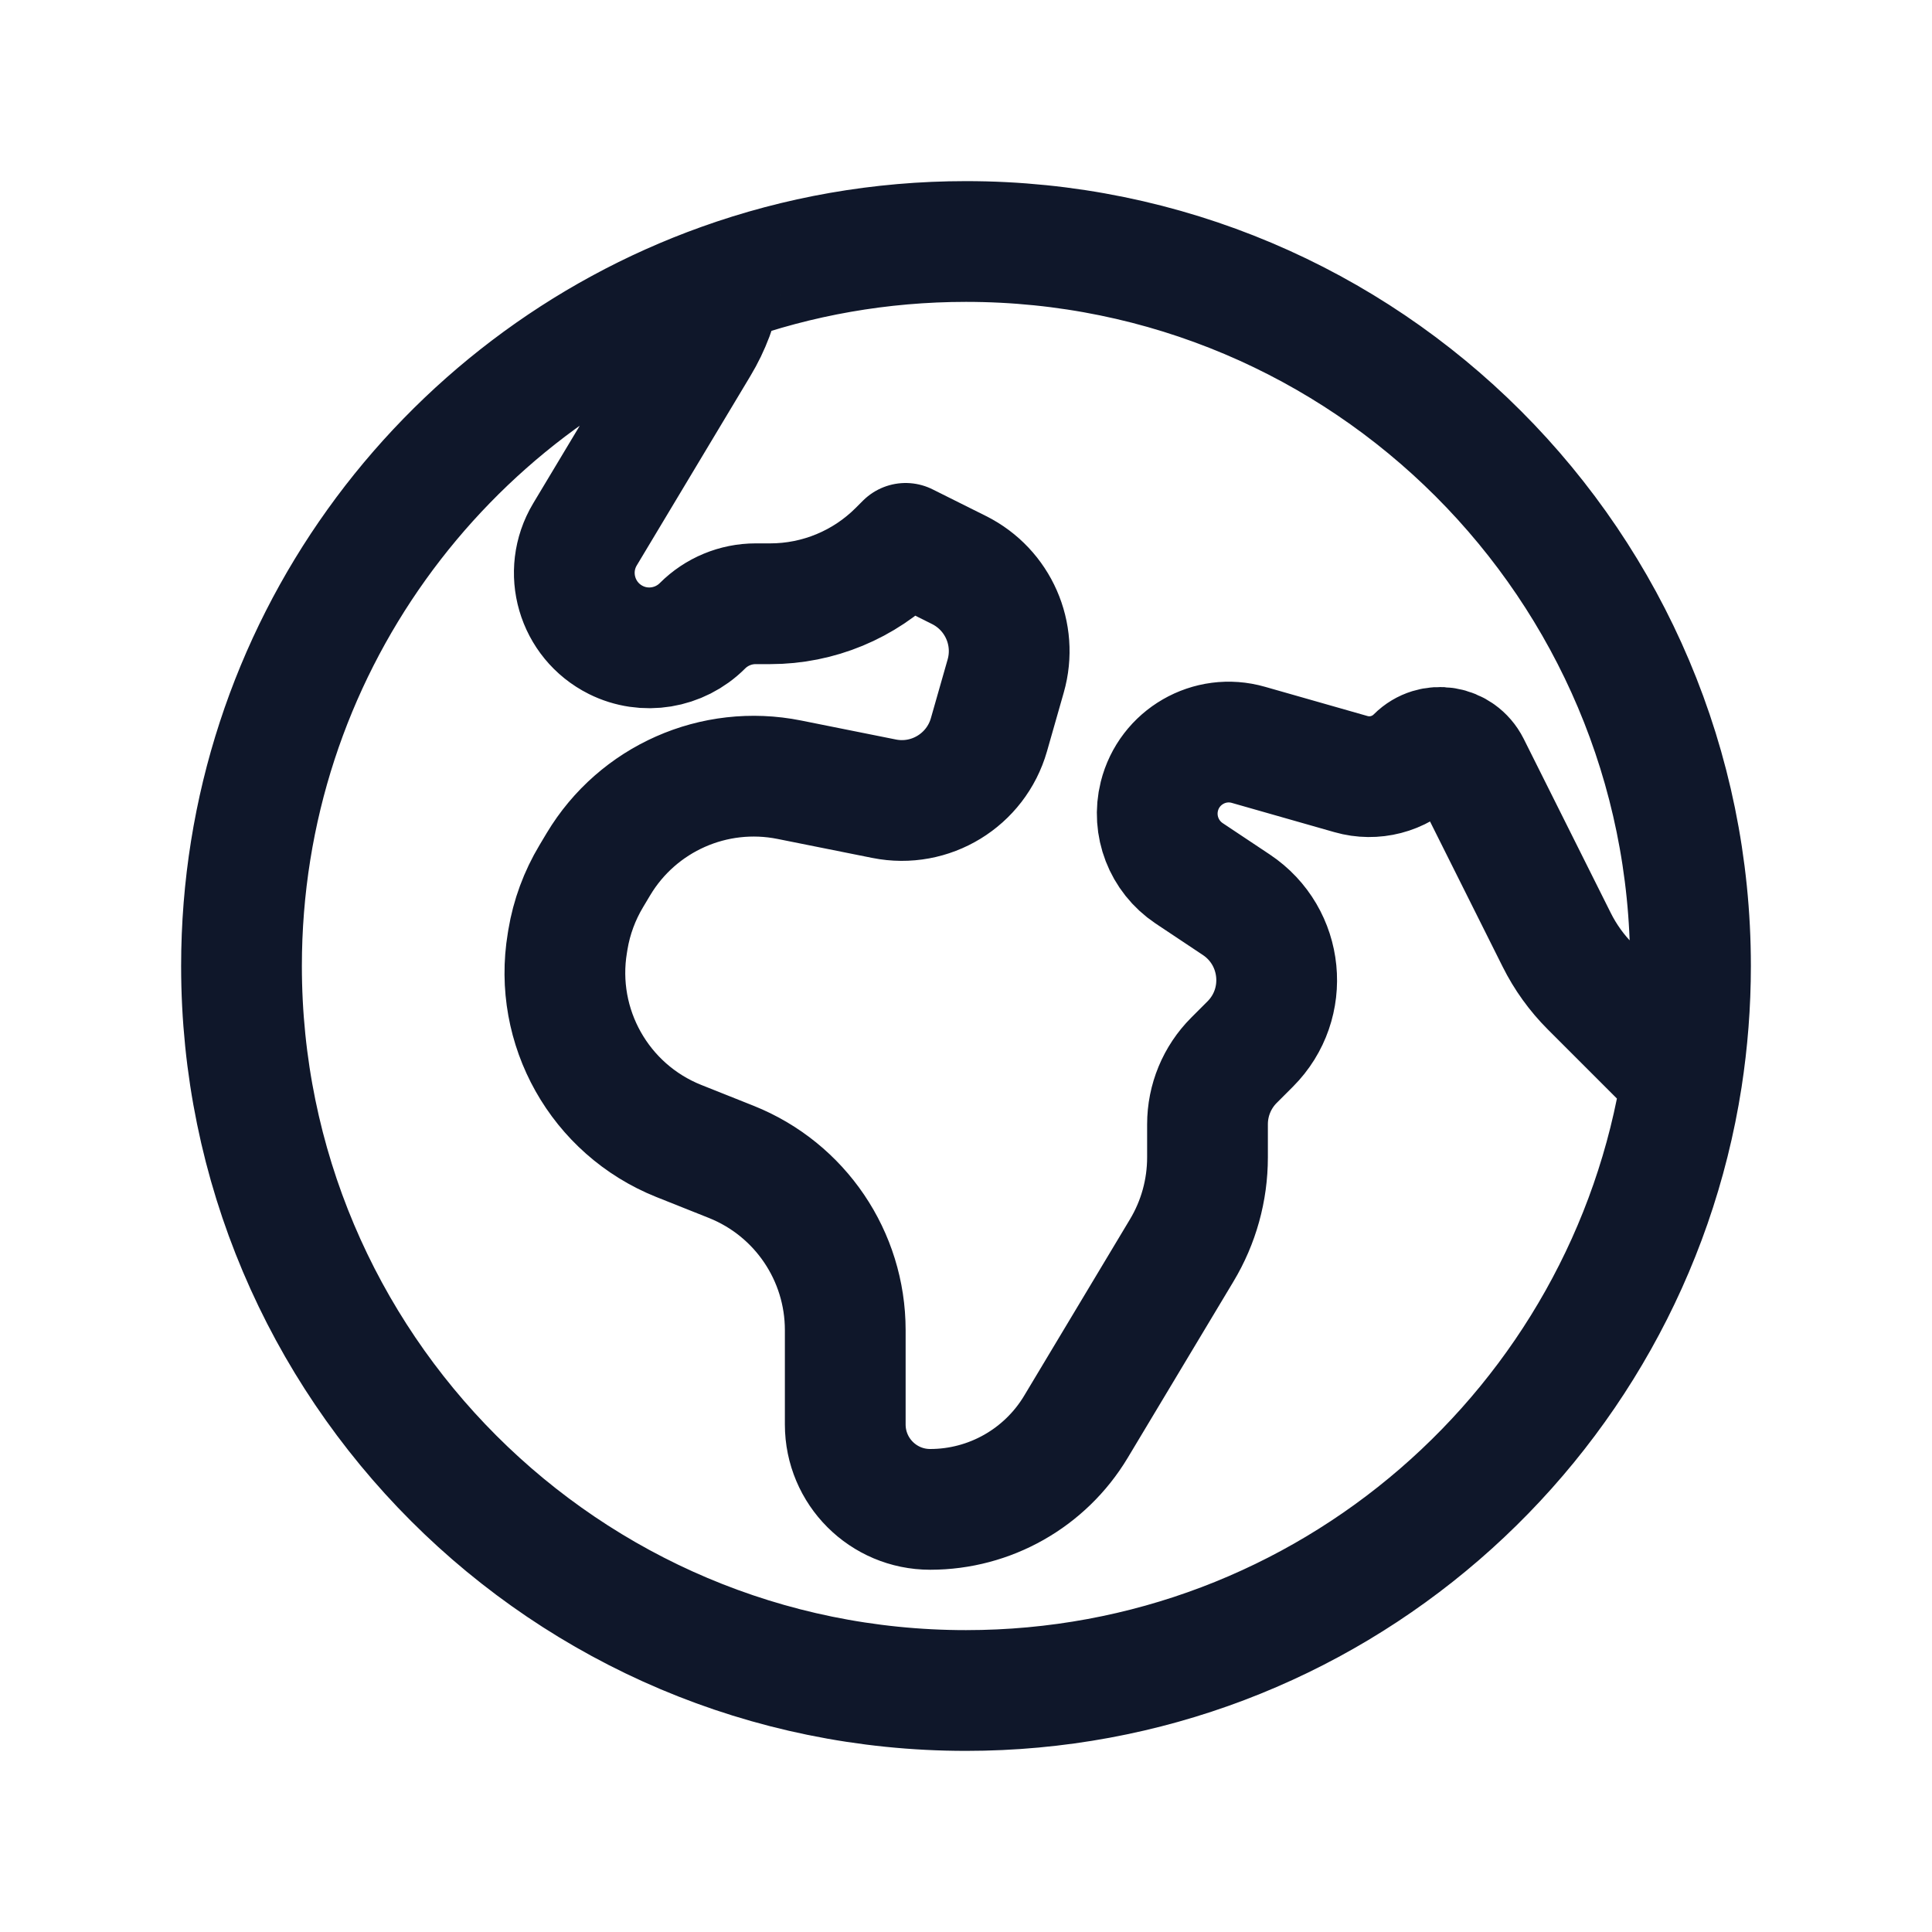
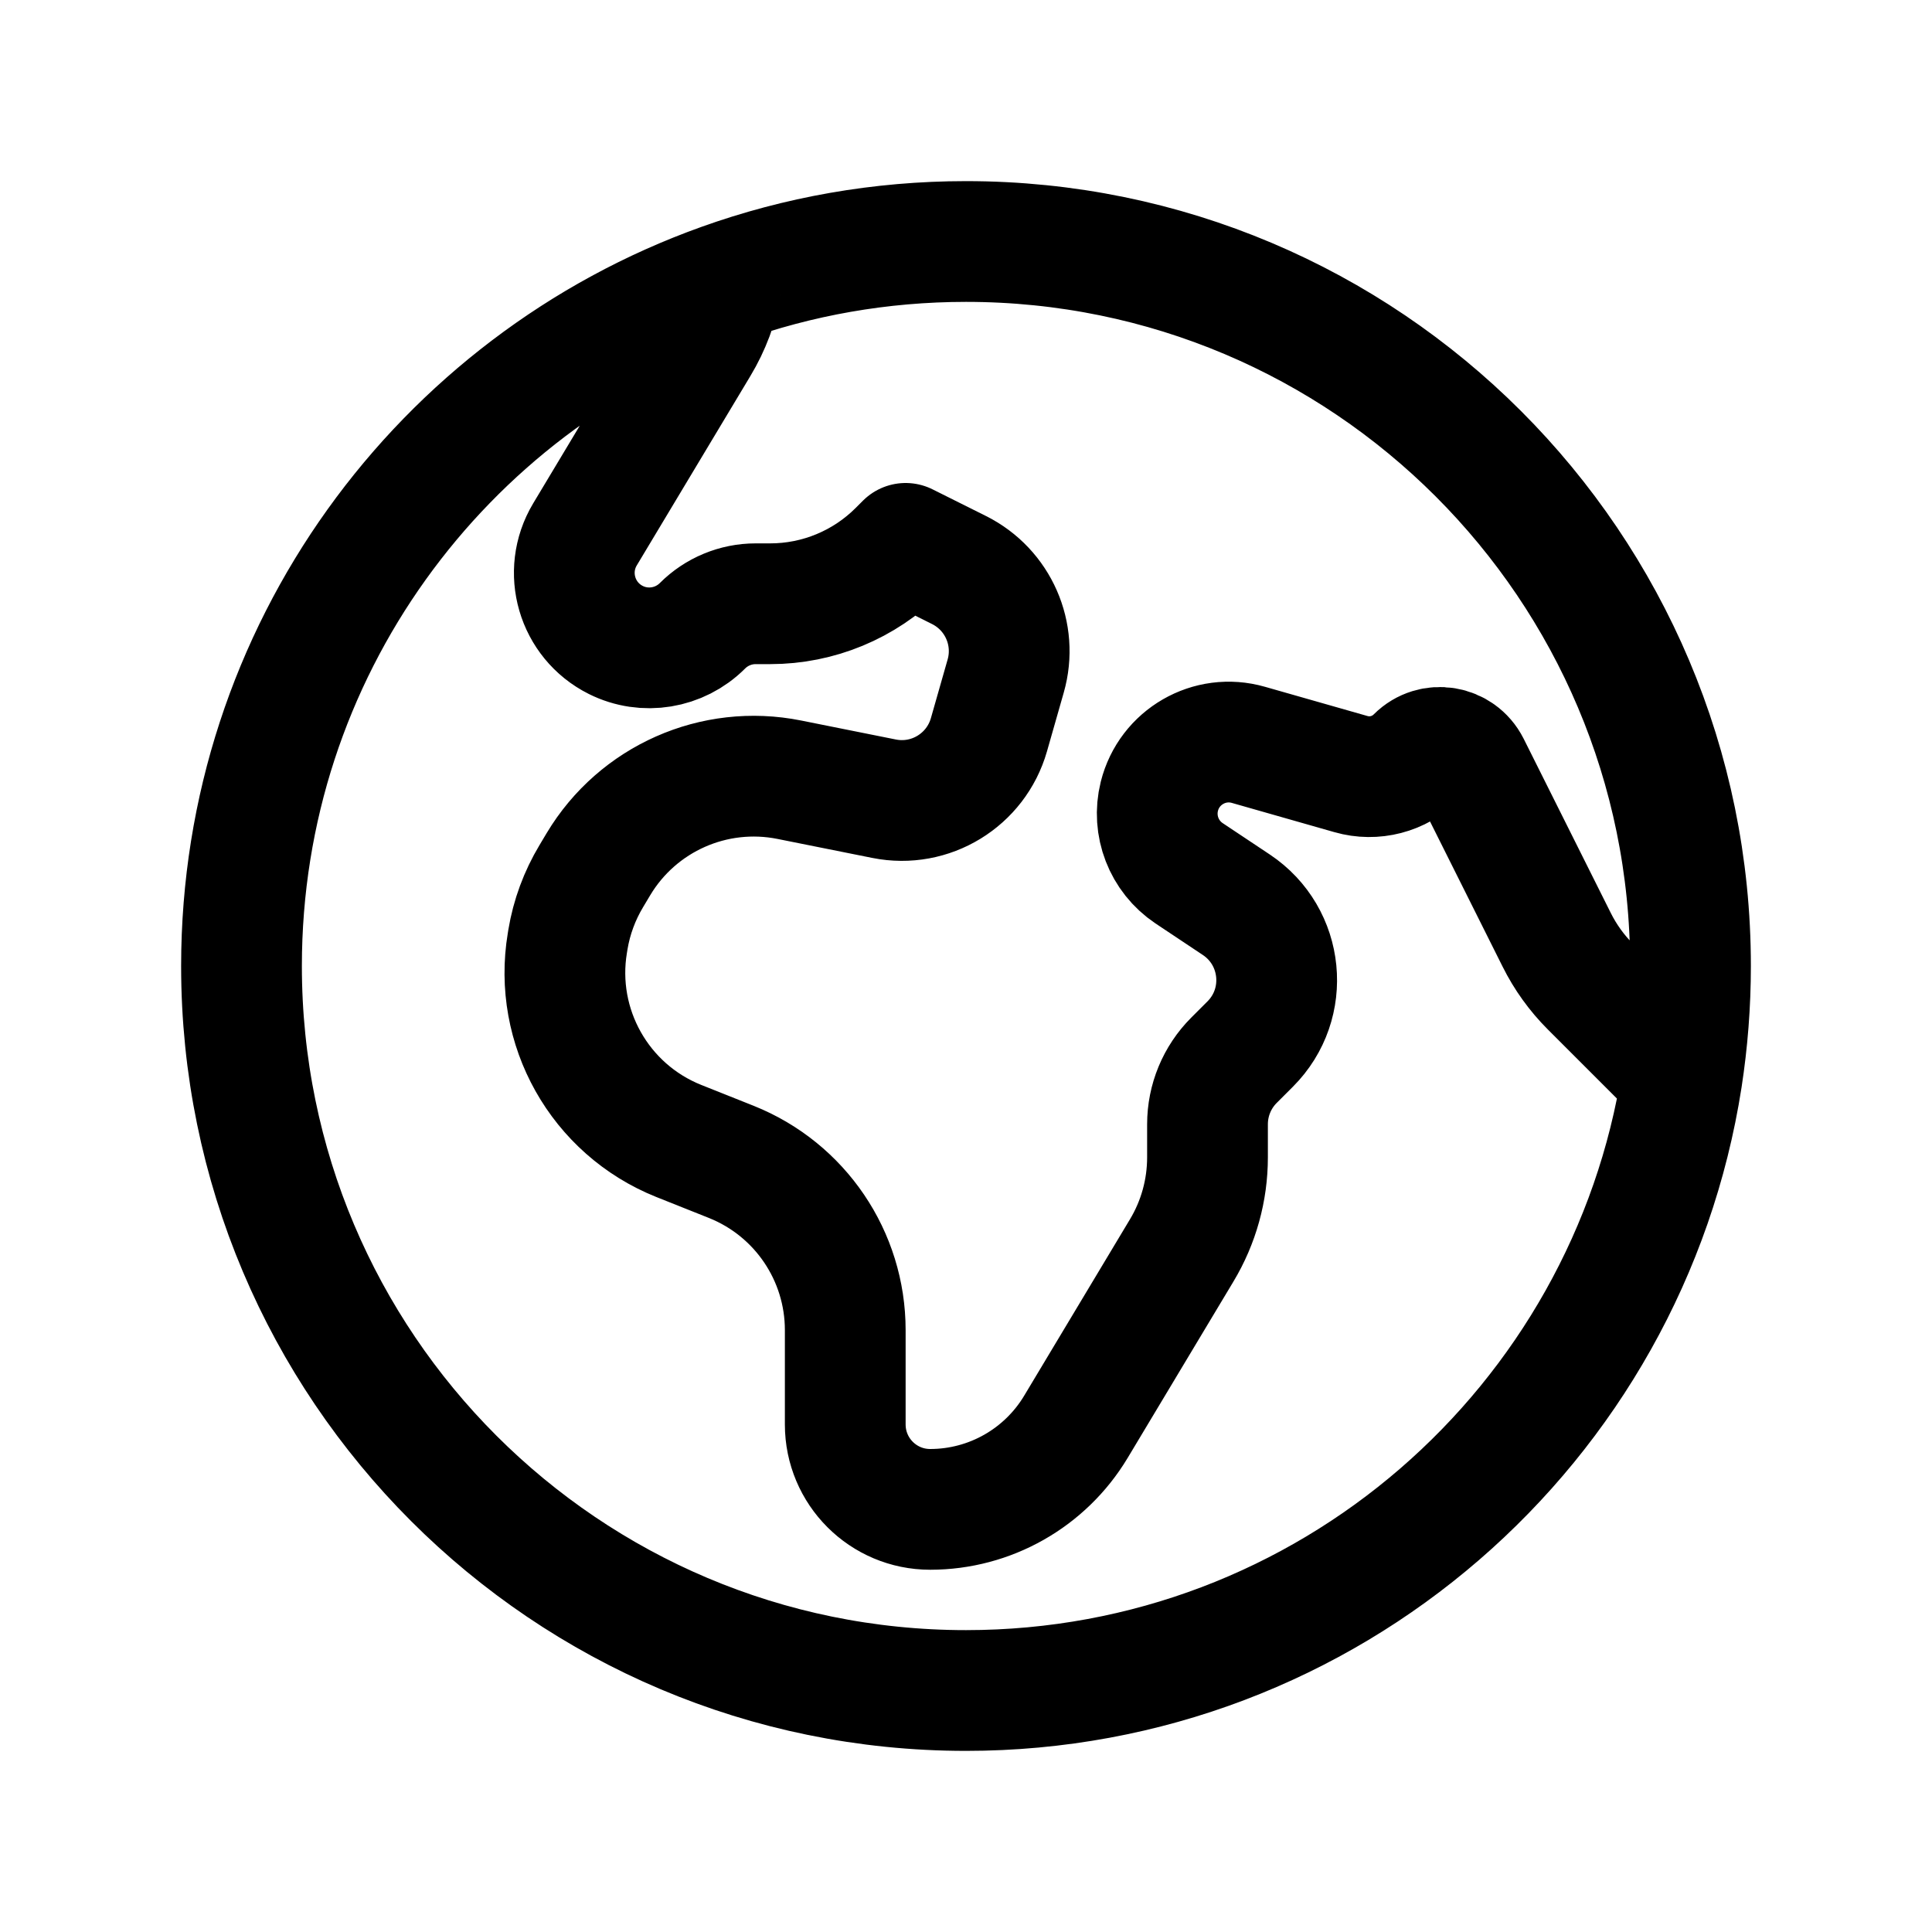
- <svg xmlns="http://www.w3.org/2000/svg" width="24" height="24" viewBox="0 0 24 24" fill="none">
-   <path d="M20.893 13.393L19.758 12.258C19.587 12.087 19.445 11.89 19.337 11.673L18.257 9.513C18.13 9.261 17.794 9.206 17.594 9.406C17.382 9.618 17.071 9.699 16.782 9.616L15.509 9.253C15.026 9.114 14.524 9.404 14.402 9.892C14.311 10.257 14.459 10.639 14.771 10.848L15.358 11.239C15.949 11.633 16.032 12.468 15.53 12.97L15.329 13.171C15.118 13.382 15 13.668 15 13.966V14.377C15 14.785 14.889 15.185 14.679 15.534L13.365 17.725C12.983 18.361 12.296 18.75 11.555 18.75C10.972 18.75 10.5 18.278 10.5 17.695V16.523C10.5 15.603 9.94 14.776 9.086 14.434L8.431 14.173C7.45 13.78 6.874 12.757 7.048 11.714L7.055 11.671C7.101 11.393 7.2 11.126 7.345 10.884L7.434 10.735C7.923 9.919 8.872 9.499 9.805 9.686L10.983 9.922C11.557 10.037 12.124 9.691 12.285 9.127L12.493 8.398C12.642 7.877 12.399 7.325 11.915 7.082L11.25 6.75L11.159 6.841C10.737 7.263 10.165 7.5 9.568 7.5H9.387C9.139 7.5 8.901 7.599 8.726 7.774C8.442 8.058 8.008 8.129 7.65 7.95C7.164 7.707 6.988 7.103 7.267 6.638L8.679 4.284C8.82 4.05 8.916 3.792 8.965 3.525M20.893 13.393C20.963 12.939 21 12.474 21 12C21 7.029 16.971 3 12 3C10.935 3 9.913 3.185 8.965 3.525M20.893 13.393C20.223 17.702 16.497 21 12 21C7.029 21 3 16.971 3 12C3 8.095 5.487 4.77 8.965 3.525" stroke="#0F172A" stroke-width="1.5" stroke-linecap="round" stroke-linejoin="round" />
+ <svg xmlns="http://www.w3.org/2000/svg" width="24" height="24" fill="none" viewBox="0 0 24 24" stroke-width="1.5" stroke="currentColor">
+   <path d="M20.893 13.393L19.758 12.258C19.587 12.087 19.445 11.89 19.337 11.673L18.257 9.513C18.13 9.261 17.794 9.206 17.594 9.406C17.382 9.618 17.071 9.699 16.782 9.616L15.509 9.253C15.026 9.114 14.524 9.404 14.402 9.892C14.311 10.257 14.459 10.639 14.771 10.848L15.358 11.239C15.949 11.633 16.032 12.468 15.53 12.97L15.329 13.171C15.118 13.382 15 13.668 15 13.966V14.377C15 14.785 14.889 15.185 14.679 15.534L13.365 17.725C12.983 18.361 12.296 18.75 11.555 18.75C10.972 18.75 10.5 18.278 10.5 17.695V16.523C10.5 15.603 9.94 14.776 9.086 14.434L8.431 14.173C7.45 13.78 6.874 12.757 7.048 11.714L7.055 11.671C7.101 11.393 7.2 11.126 7.345 10.884L7.434 10.735C7.923 9.919 8.872 9.499 9.805 9.686L10.983 9.922C11.557 10.037 12.124 9.691 12.285 9.127L12.493 8.398C12.642 7.877 12.399 7.325 11.915 7.082L11.25 6.75L11.159 6.841C10.737 7.263 10.165 7.5 9.568 7.5H9.387C9.139 7.5 8.901 7.599 8.726 7.774C8.442 8.058 8.008 8.129 7.65 7.95C7.164 7.707 6.988 7.103 7.267 6.638L8.679 4.284C8.82 4.05 8.916 3.792 8.965 3.525M20.893 13.393C20.963 12.939 21 12.474 21 12C21 7.029 16.971 3 12 3C10.935 3 9.913 3.185 8.965 3.525M20.893 13.393C20.223 17.702 16.497 21 12 21C7.029 21 3 16.971 3 12C3 8.095 5.487 4.77 8.965 3.525" stroke-linecap="round" stroke-linejoin="round" />
</svg>
